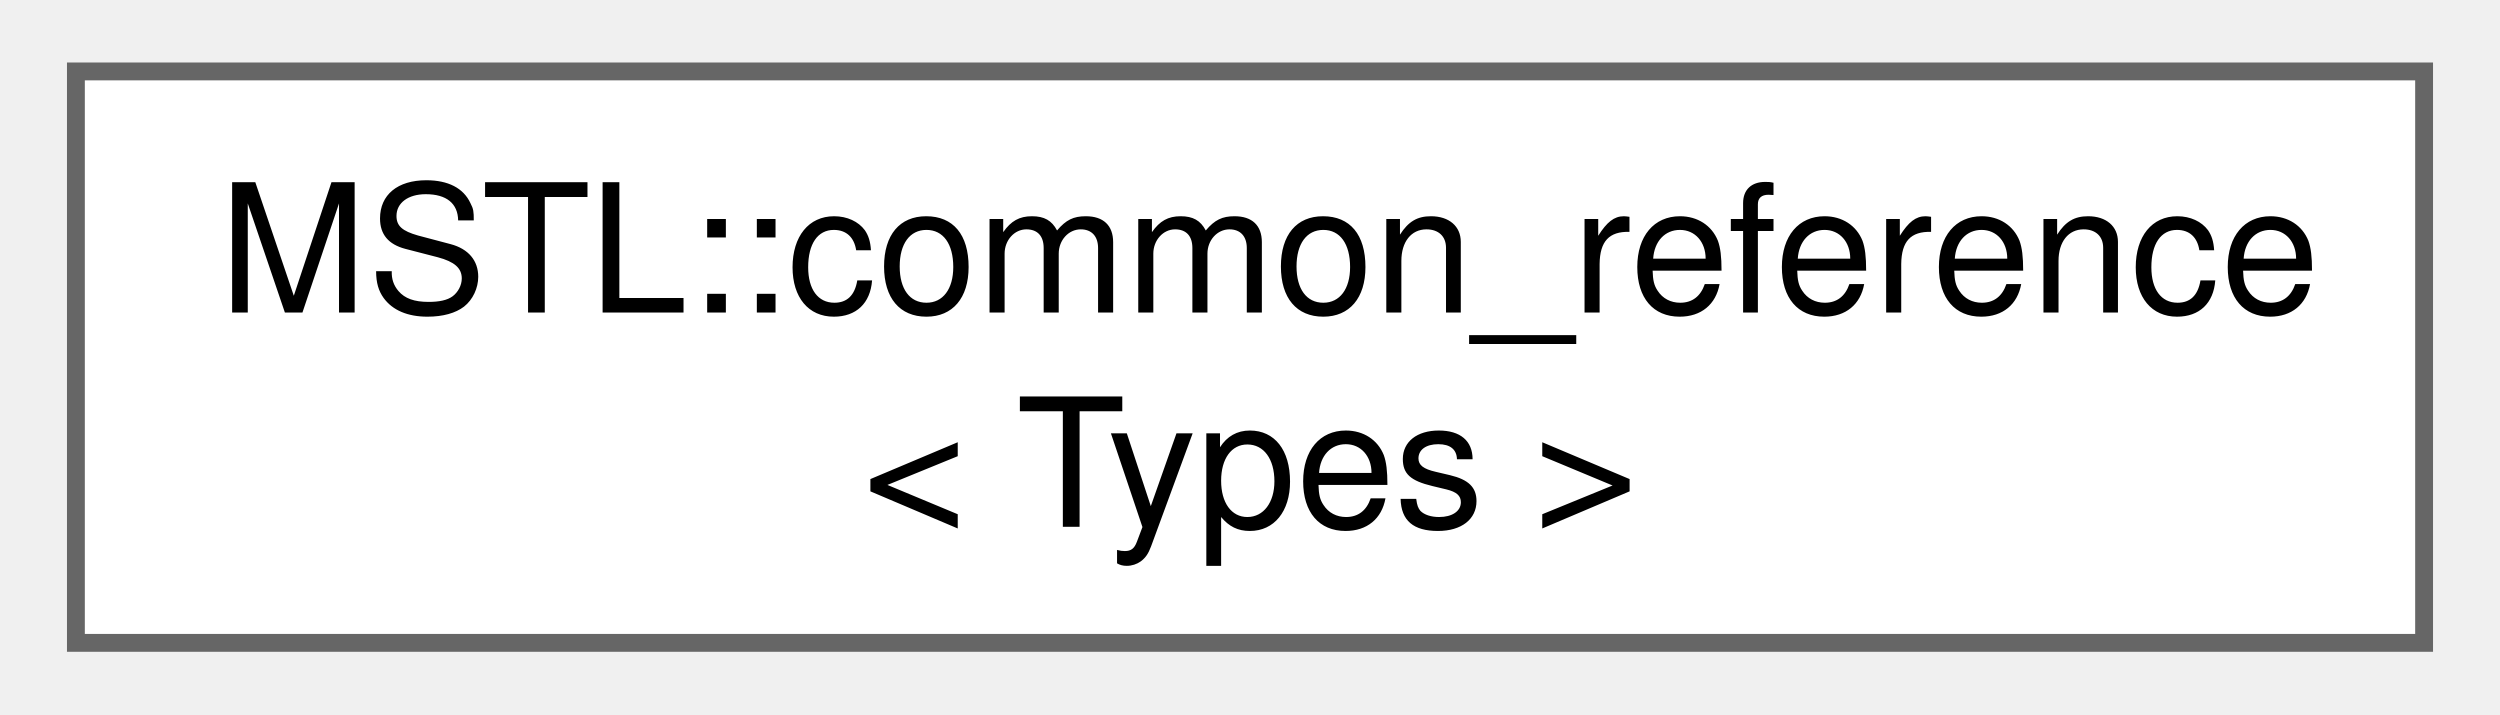
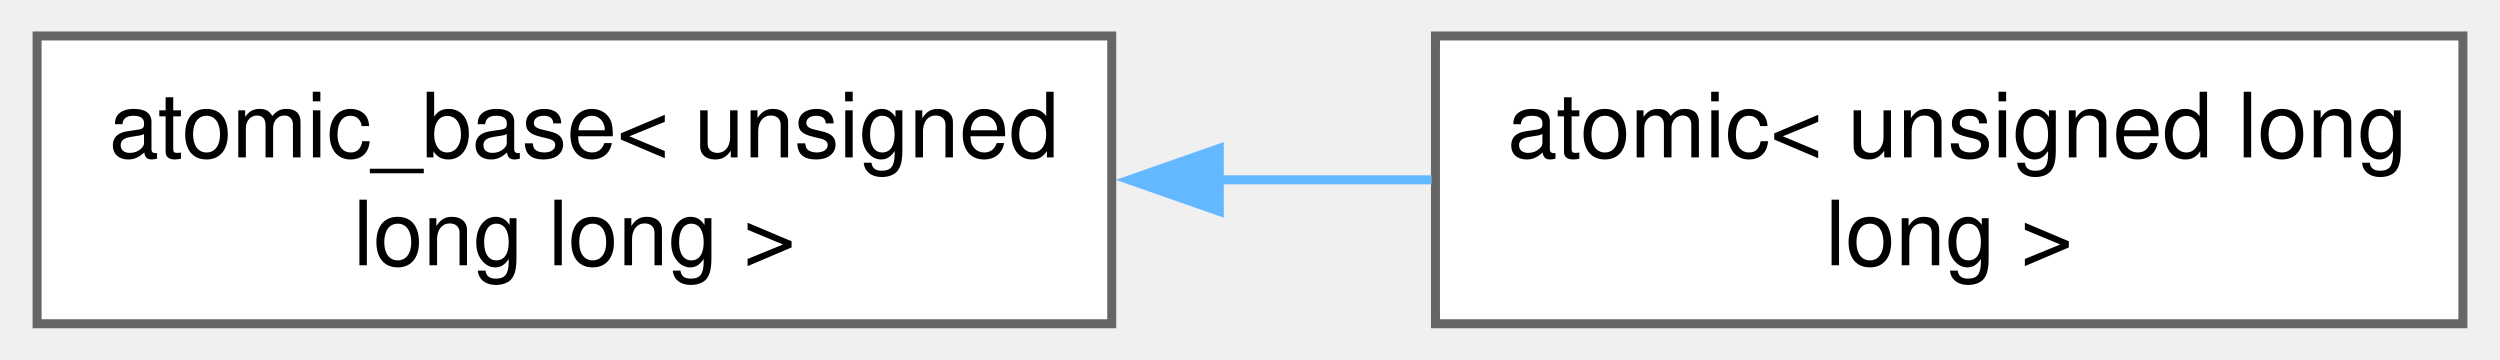
- <svg xmlns="http://www.w3.org/2000/svg" xmlns:xlink="http://www.w3.org/1999/xlink" width="140pt" height="40pt" viewBox="0.00 0.00 139.50 40.00">
+ <svg xmlns="http://www.w3.org/2000/svg" xmlns:xlink="http://www.w3.org/1999/xlink" width="278pt" height="40pt" viewBox="0.00 0.00 277.75 40.00">
  <g id="graph0" class="graph" transform="scale(1 1) rotate(0) translate(4 36)">
    <g id="Node000000" class="node">
      <g id="a_Node000000">
-         <a xlink:href="struct_m_s_t_l_1_1common__reference.html" target="_top" xlink:title="查找多个类型的公共引用类型">
-           <polygon fill="white" stroke="#666666" points="131.5,-32 0,-32 0,0 131.5,0 131.5,-32" />
-           <text text-anchor="start" x="8" y="-18.5" font-family="Helvetica,sans-Serif" font-size="10.00">MSTL::common_reference</text>
-           <text text-anchor="middle" x="65.75" y="-6.5" font-family="Helvetica,sans-Serif" font-size="10.00">&lt; Types &gt;</text>
+         <a xlink:href="structatomic__base.html" target="_top" xlink:title=" ">
+           <polygon fill="white" stroke="#666666" points="119.5,-32 0,-32 0,0 119.5,0 119.5,-32" />
+           <text text-anchor="start" x="8" y="-18.5" font-family="Helvetica,sans-Serif" font-size="10.00">atomic_base&lt; unsigned</text>
+           <text text-anchor="middle" x="59.75" y="-6.5" font-family="Helvetica,sans-Serif" font-size="10.00"> long long &gt;</text>
+         </a>
+       </g>
+     </g>
+     <g id="Node000001" class="node">
+       <g id="a_Node000001">
+         <a xlink:href="structatomic_3_01unsigned_01long_01long_01_4.html" target="_top" xlink:title="unsigned long long类型的原子特化">
+           <polygon fill="white" stroke="#666666" points="269.75,-32 155.5,-32 155.5,0 269.75,0 269.75,-32" />
+           <text text-anchor="start" x="163.5" y="-18.5" font-family="Helvetica,sans-Serif" font-size="10.00">atomic&lt; unsigned long</text>
+           <text text-anchor="middle" x="212.62" y="-6.5" font-family="Helvetica,sans-Serif" font-size="10.00"> long &gt;</text>
+         </a>
+       </g>
+     </g>
+     <g id="edge14_Node000000_Node000001" class="edge">
+       <g id="a_edge14_Node000000_Node000001">
+         <a xlink:title=" ">
+           <path fill="none" stroke="#63b8ff" d="M131.46,-16C139.37,-16 147.36,-16 155.07,-16" />
+           <polygon fill="#63b8ff" stroke="#63b8ff" points="131.46,-12.5 121.46,-16 131.46,-19.5 131.46,-12.5" />
        </a>
      </g>
    </g>
  </g>
</svg>
